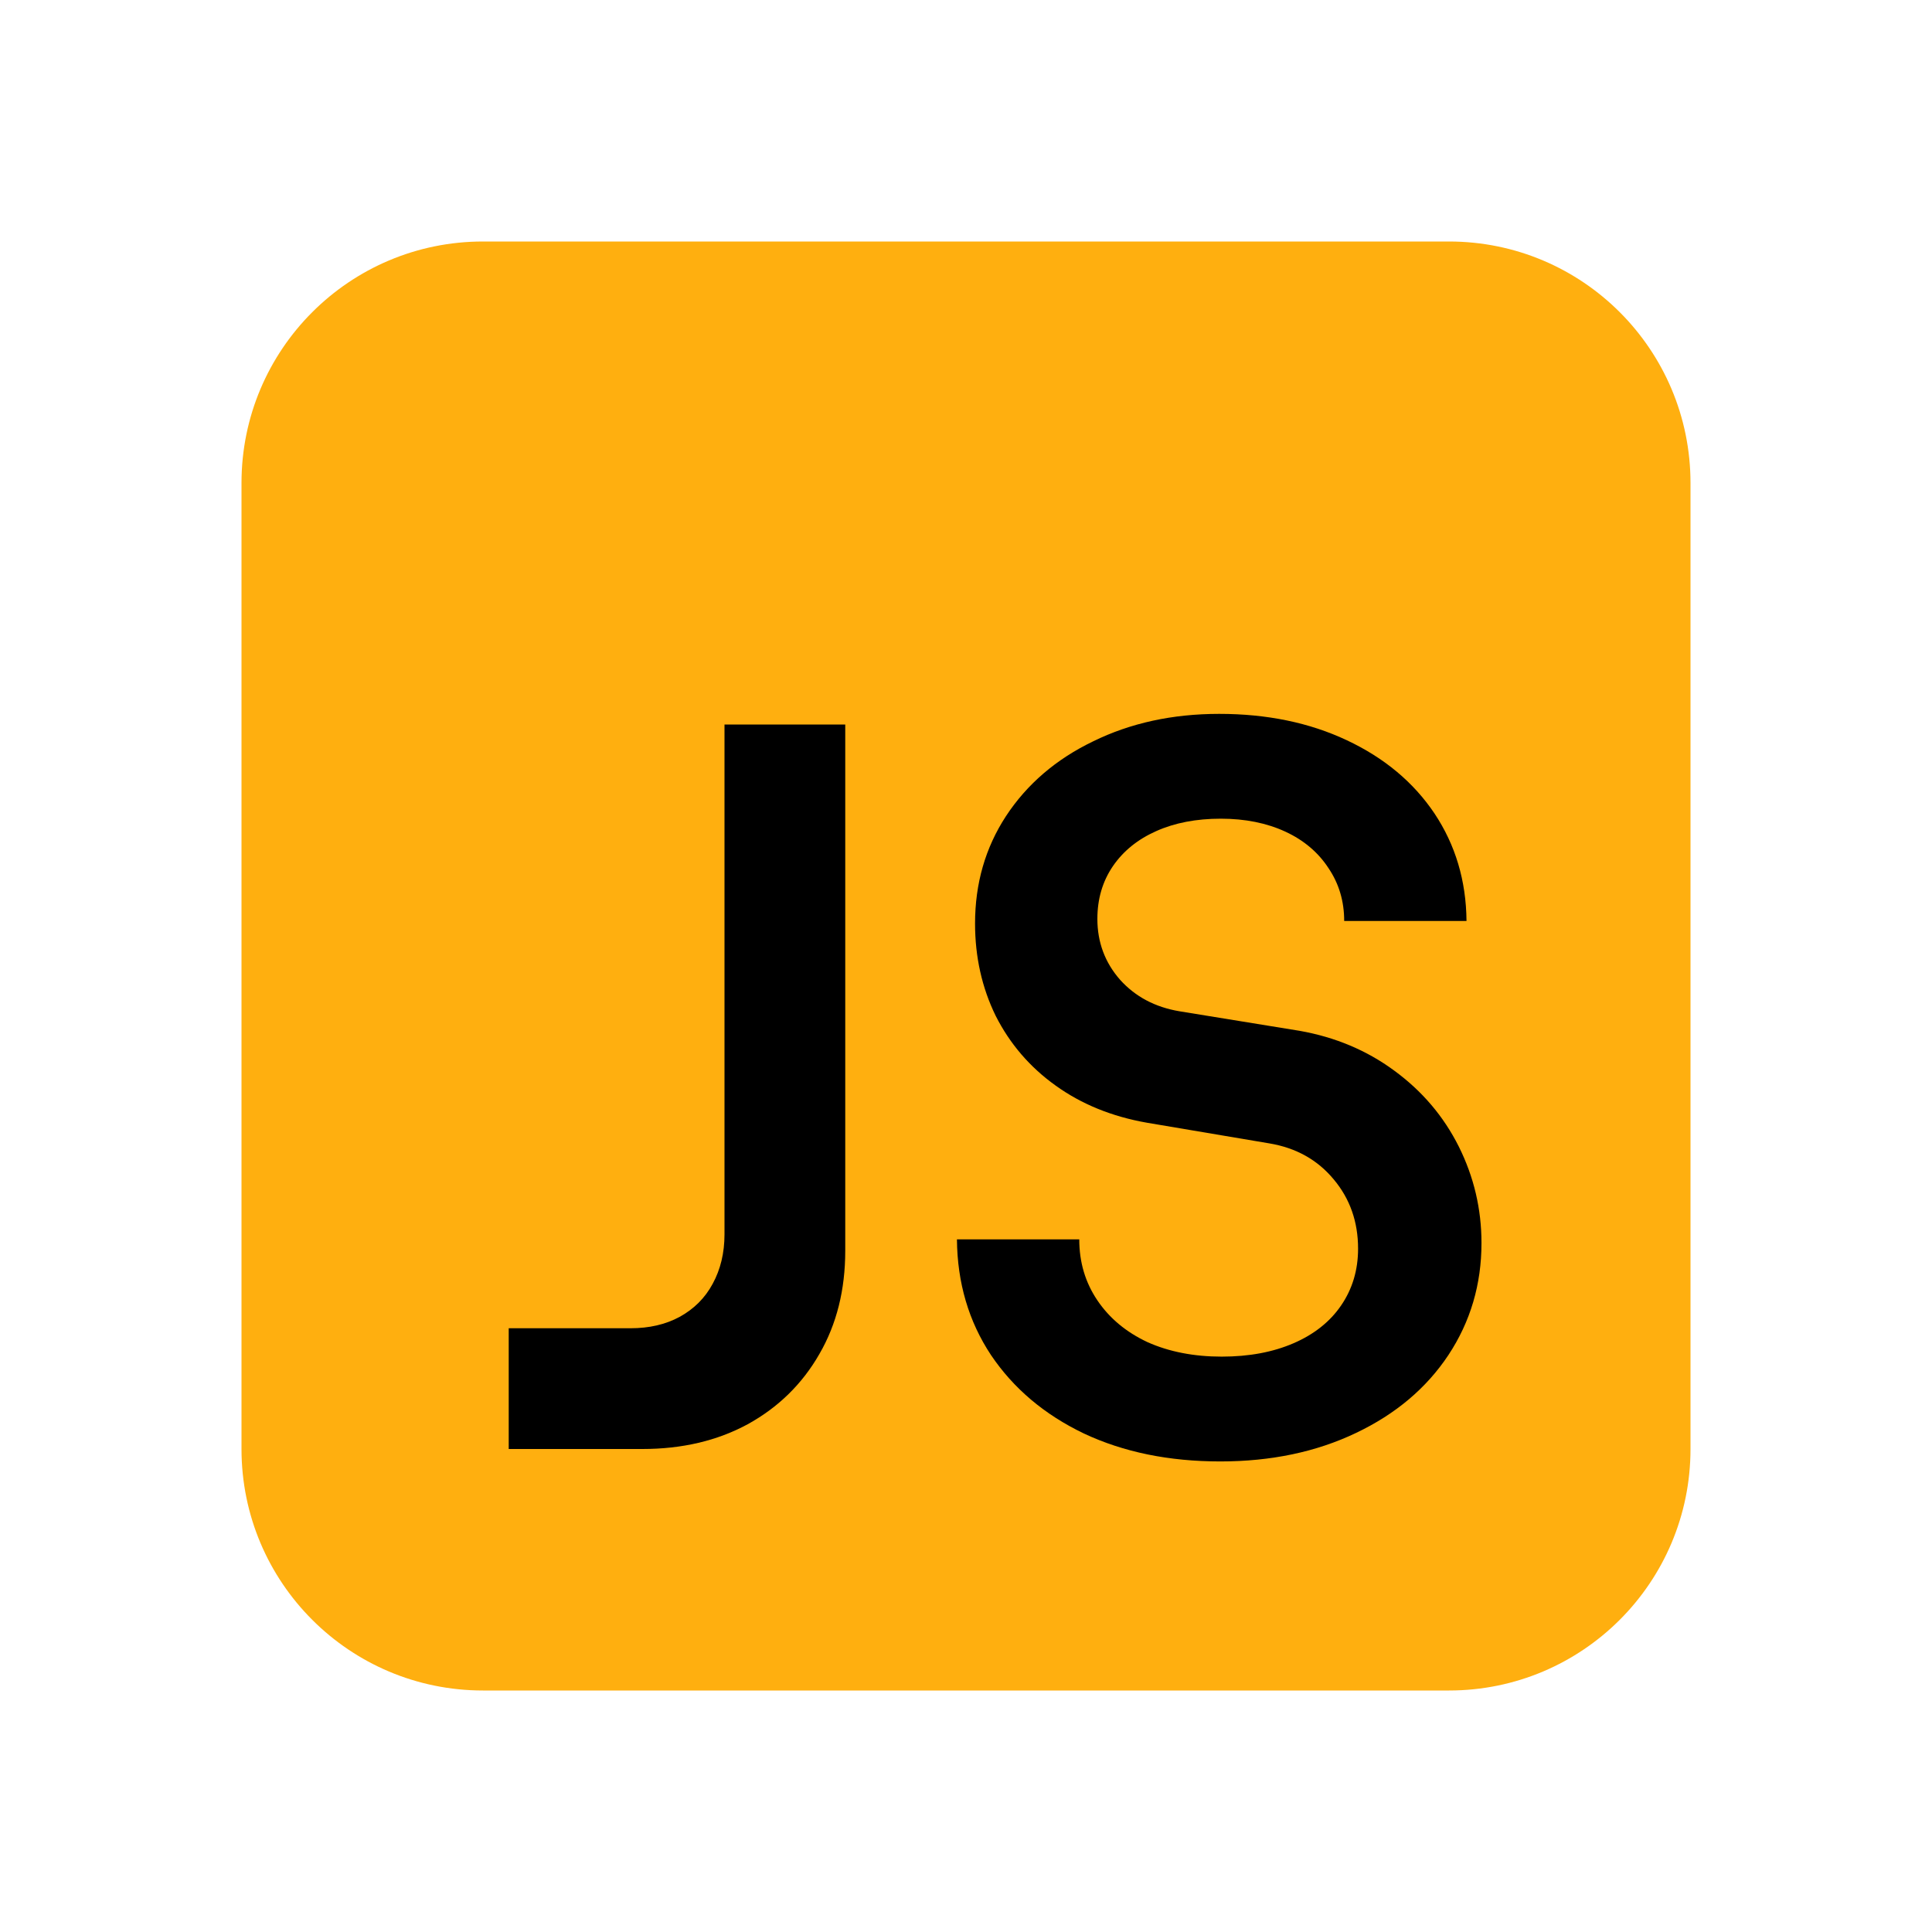
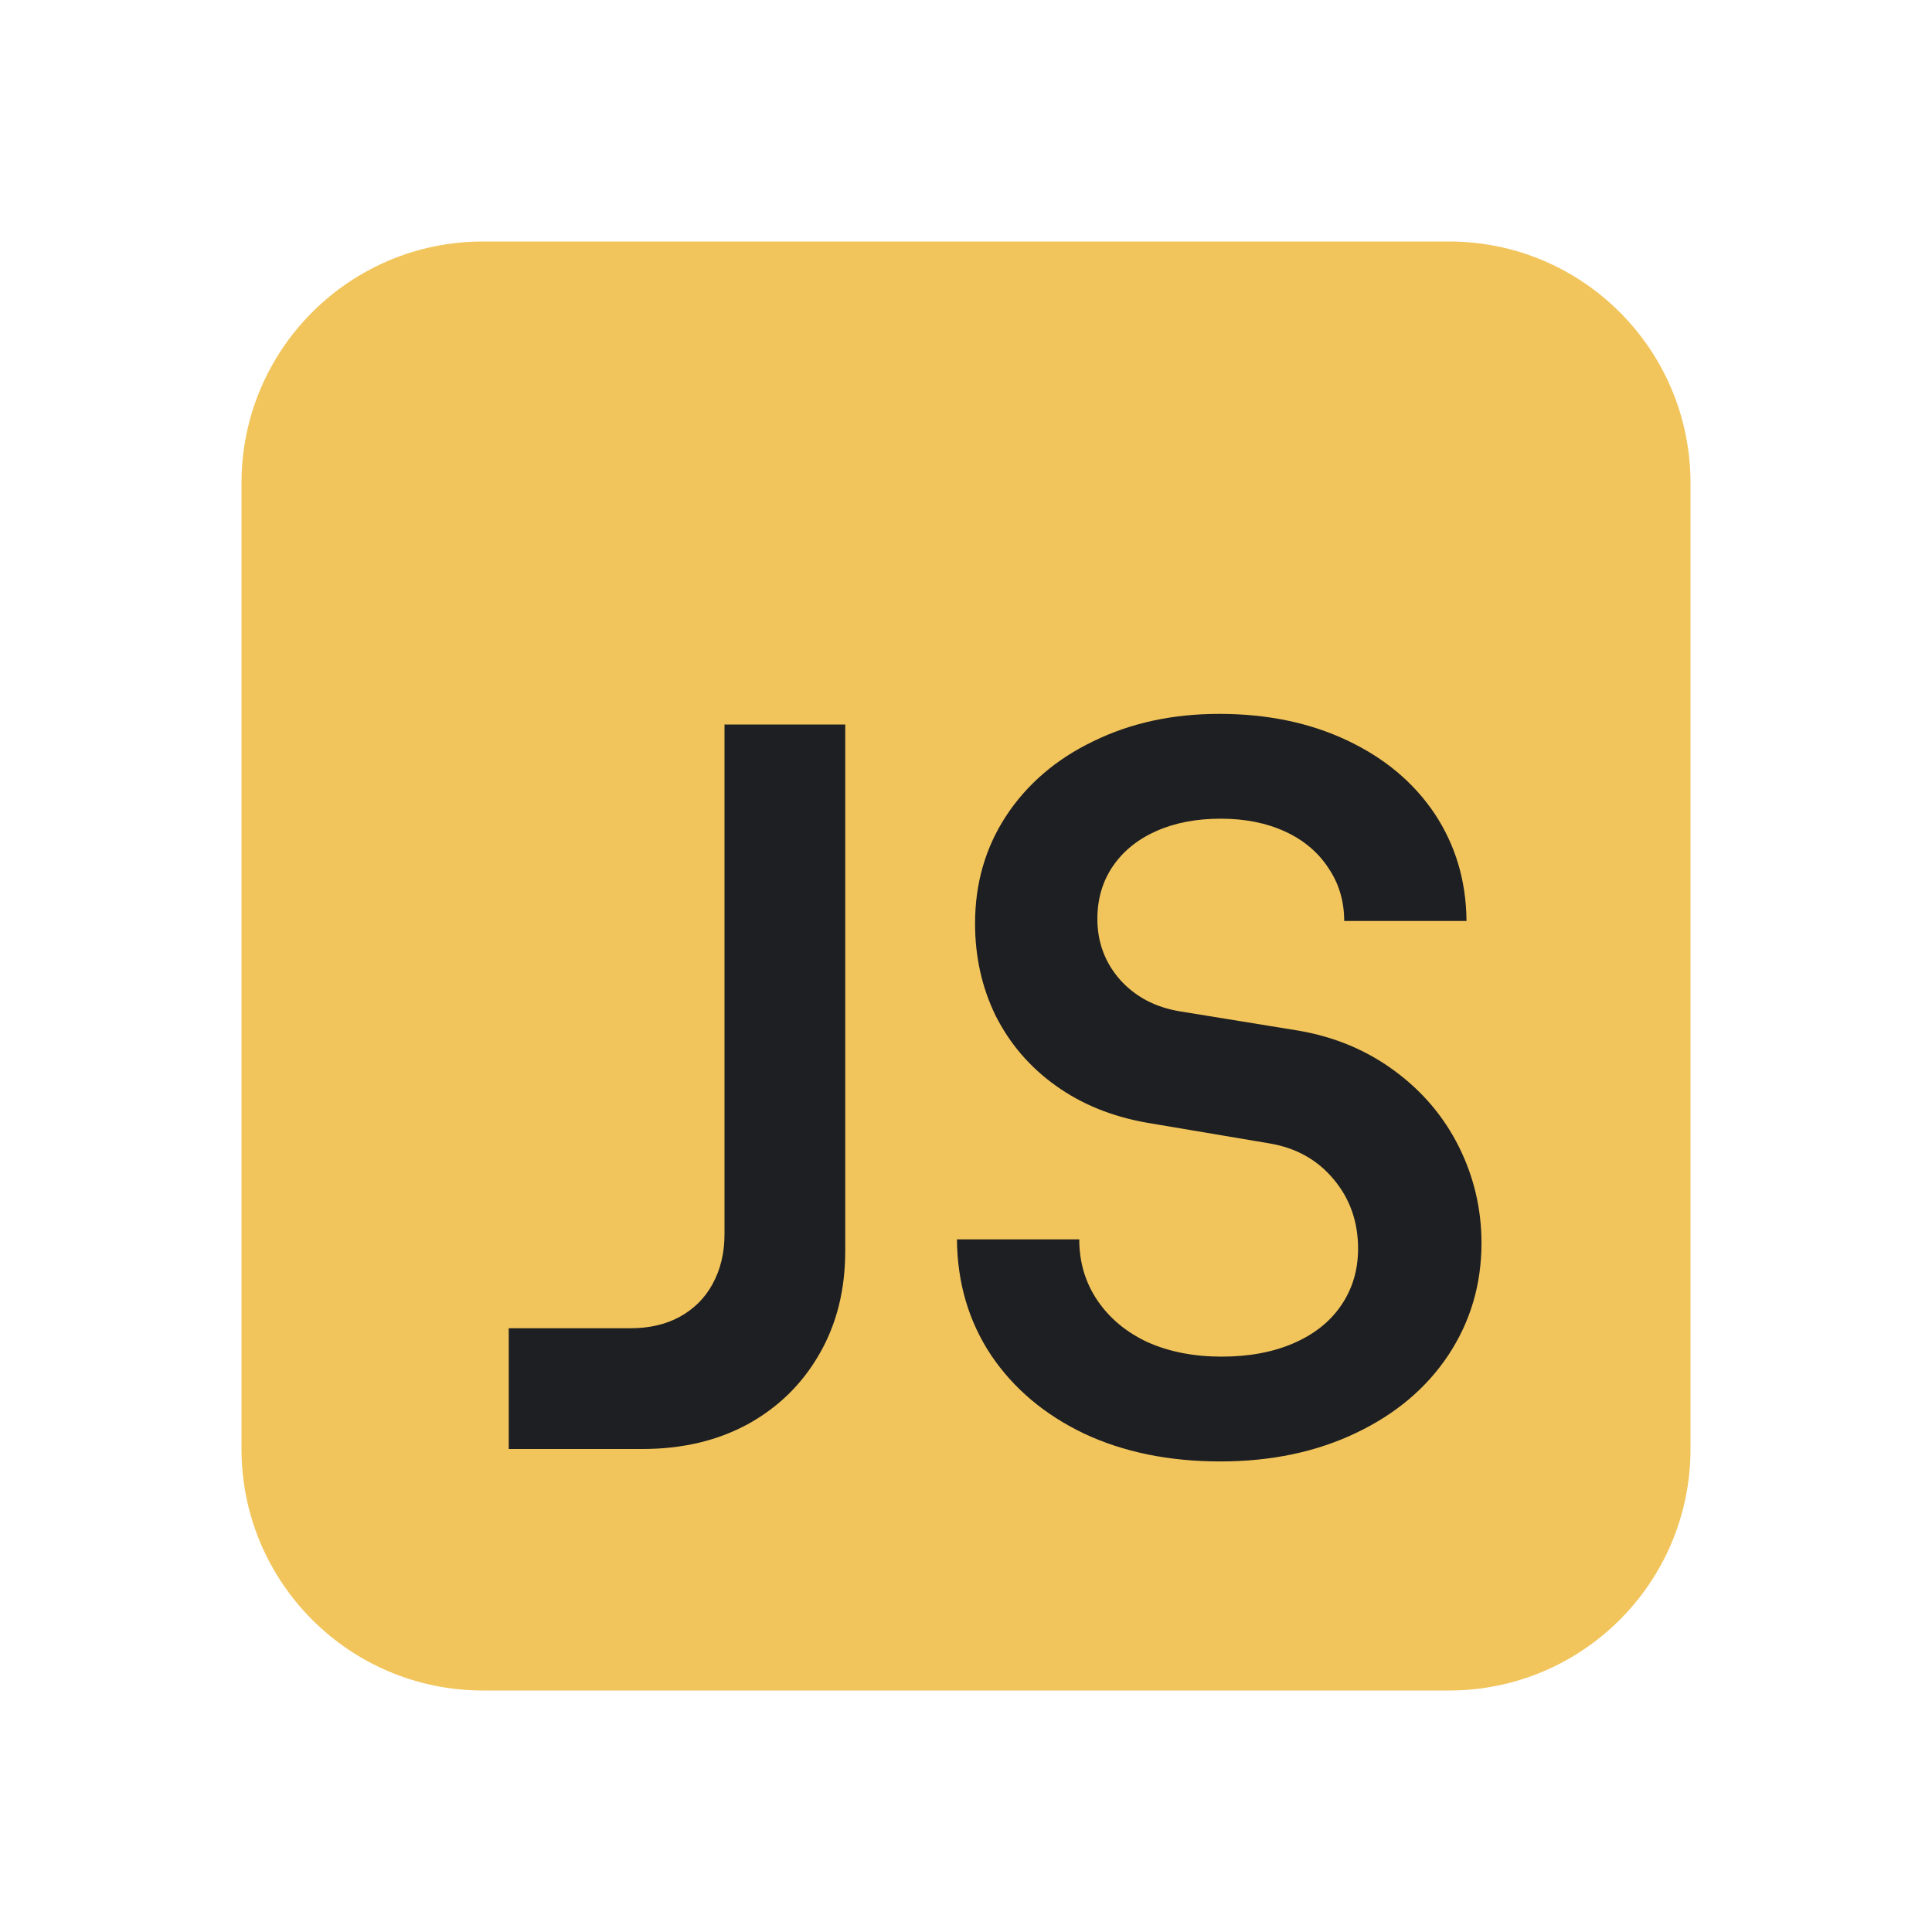
<svg xmlns="http://www.w3.org/2000/svg" width="16" height="16" viewBox="0 0 16 16" fill="none">
-   <path d="M14 4C14 2.895 13.105 2 12 2H4C2.895 2 2 2.895 2 4V12C2 13.105 2.895 14 4 14H12C13.105 14 14 13.105 14 12V4Z" fill="#FFAF0F" />
-   <path d="M4.213 11H5.222C5.376 11 5.511 10.969 5.628 10.906C5.748 10.84 5.839 10.749 5.902 10.632C5.967 10.513 6 10.376 6 10.222L6 6H7L7 10.358C7 10.681 6.929 10.966 6.786 11.213C6.644 11.461 6.446 11.655 6.192 11.795C5.939 11.932 5.648 12 5.32 12H4.213V11Z" fill="black" />
-   <path d="M10.106 12.103C9.681 12.103 9.305 12.026 8.977 11.872C8.649 11.715 8.393 11.498 8.207 11.222C8.022 10.943 7.928 10.623 7.925 10.264H8.938C8.938 10.453 8.988 10.621 9.088 10.769C9.188 10.917 9.326 11.032 9.503 11.115C9.682 11.195 9.888 11.235 10.118 11.235C10.344 11.235 10.542 11.198 10.713 11.124C10.884 11.05 11.015 10.945 11.106 10.812C11.2 10.675 11.247 10.518 11.247 10.341C11.247 10.119 11.18 9.928 11.046 9.768C10.912 9.606 10.734 9.506 10.512 9.469L9.499 9.298C9.208 9.247 8.956 9.144 8.742 8.99C8.528 8.837 8.363 8.644 8.246 8.413C8.132 8.18 8.075 7.925 8.075 7.648C8.075 7.317 8.16 7.021 8.331 6.759C8.505 6.494 8.746 6.287 9.054 6.139C9.362 5.988 9.709 5.912 10.097 5.912C10.493 5.912 10.845 5.985 11.153 6.13C11.464 6.276 11.706 6.478 11.88 6.737C12.053 6.997 12.142 7.293 12.145 7.627H11.132C11.132 7.464 11.089 7.319 11.003 7.191C10.918 7.06 10.798 6.958 10.644 6.887C10.49 6.816 10.312 6.78 10.11 6.78C9.908 6.78 9.729 6.814 9.575 6.883C9.422 6.951 9.302 7.048 9.216 7.174C9.131 7.299 9.088 7.444 9.088 7.61C9.088 7.803 9.151 7.972 9.276 8.114C9.402 8.254 9.566 8.341 9.768 8.375L10.764 8.537C11.057 8.589 11.318 8.698 11.546 8.866C11.777 9.035 11.955 9.244 12.081 9.495C12.206 9.746 12.269 10.012 12.269 10.294C12.269 10.636 12.178 10.945 11.995 11.222C11.813 11.496 11.558 11.711 11.23 11.867C10.902 12.024 10.527 12.103 10.106 12.103Z" fill="black" />
+   <path d="M14 4C14 2.895 13.105 2 12 2H4C2.895 2 2 2.895 2 4V12C2 13.105 2.895 14 4 14H12C13.105 14 14 13.105 14 12V4Z" fill="#F2C55C" />
+   <path d="M4.213 11H5.222C5.376 11 5.511 10.969 5.628 10.906C5.748 10.84 5.839 10.749 5.902 10.632C5.967 10.513 6 10.376 6 10.222L6 6H7L7 10.358C7 10.681 6.929 10.966 6.786 11.213C6.644 11.461 6.446 11.655 6.192 11.795C5.939 11.932 5.648 12 5.32 12H4.213V11Z" fill="#1E1F22" />
+   <path d="M10.106 12.103C9.681 12.103 9.305 12.026 8.977 11.872C8.649 11.715 8.393 11.498 8.207 11.222C8.022 10.943 7.928 10.623 7.925 10.264H8.938C8.938 10.453 8.988 10.621 9.088 10.769C9.188 10.917 9.326 11.032 9.503 11.115C9.682 11.195 9.888 11.235 10.118 11.235C10.344 11.235 10.542 11.198 10.713 11.124C10.884 11.05 11.015 10.945 11.106 10.812C11.2 10.675 11.247 10.518 11.247 10.341C11.247 10.119 11.18 9.928 11.046 9.768C10.912 9.606 10.734 9.506 10.512 9.469L9.499 9.298C9.208 9.247 8.956 9.144 8.742 8.99C8.528 8.837 8.363 8.644 8.246 8.413C8.132 8.18 8.075 7.925 8.075 7.648C8.075 7.317 8.16 7.021 8.331 6.759C8.505 6.494 8.746 6.287 9.054 6.139C9.362 5.988 9.709 5.912 10.097 5.912C10.493 5.912 10.845 5.985 11.153 6.13C11.464 6.276 11.706 6.478 11.88 6.737C12.053 6.997 12.142 7.293 12.145 7.627H11.132C11.132 7.464 11.089 7.319 11.003 7.191C10.918 7.06 10.798 6.958 10.644 6.887C10.49 6.816 10.312 6.78 10.11 6.78C9.908 6.78 9.729 6.814 9.575 6.883C9.422 6.951 9.302 7.048 9.216 7.174C9.131 7.299 9.088 7.444 9.088 7.61C9.088 7.803 9.151 7.972 9.276 8.114C9.402 8.254 9.566 8.341 9.768 8.375L10.764 8.537C11.057 8.589 11.318 8.698 11.546 8.866C11.777 9.035 11.955 9.244 12.081 9.495C12.206 9.746 12.269 10.012 12.269 10.294C12.269 10.636 12.178 10.945 11.995 11.222C11.813 11.496 11.558 11.711 11.23 11.867C10.902 12.024 10.527 12.103 10.106 12.103Z" fill="#1E1F22" />
</svg>
